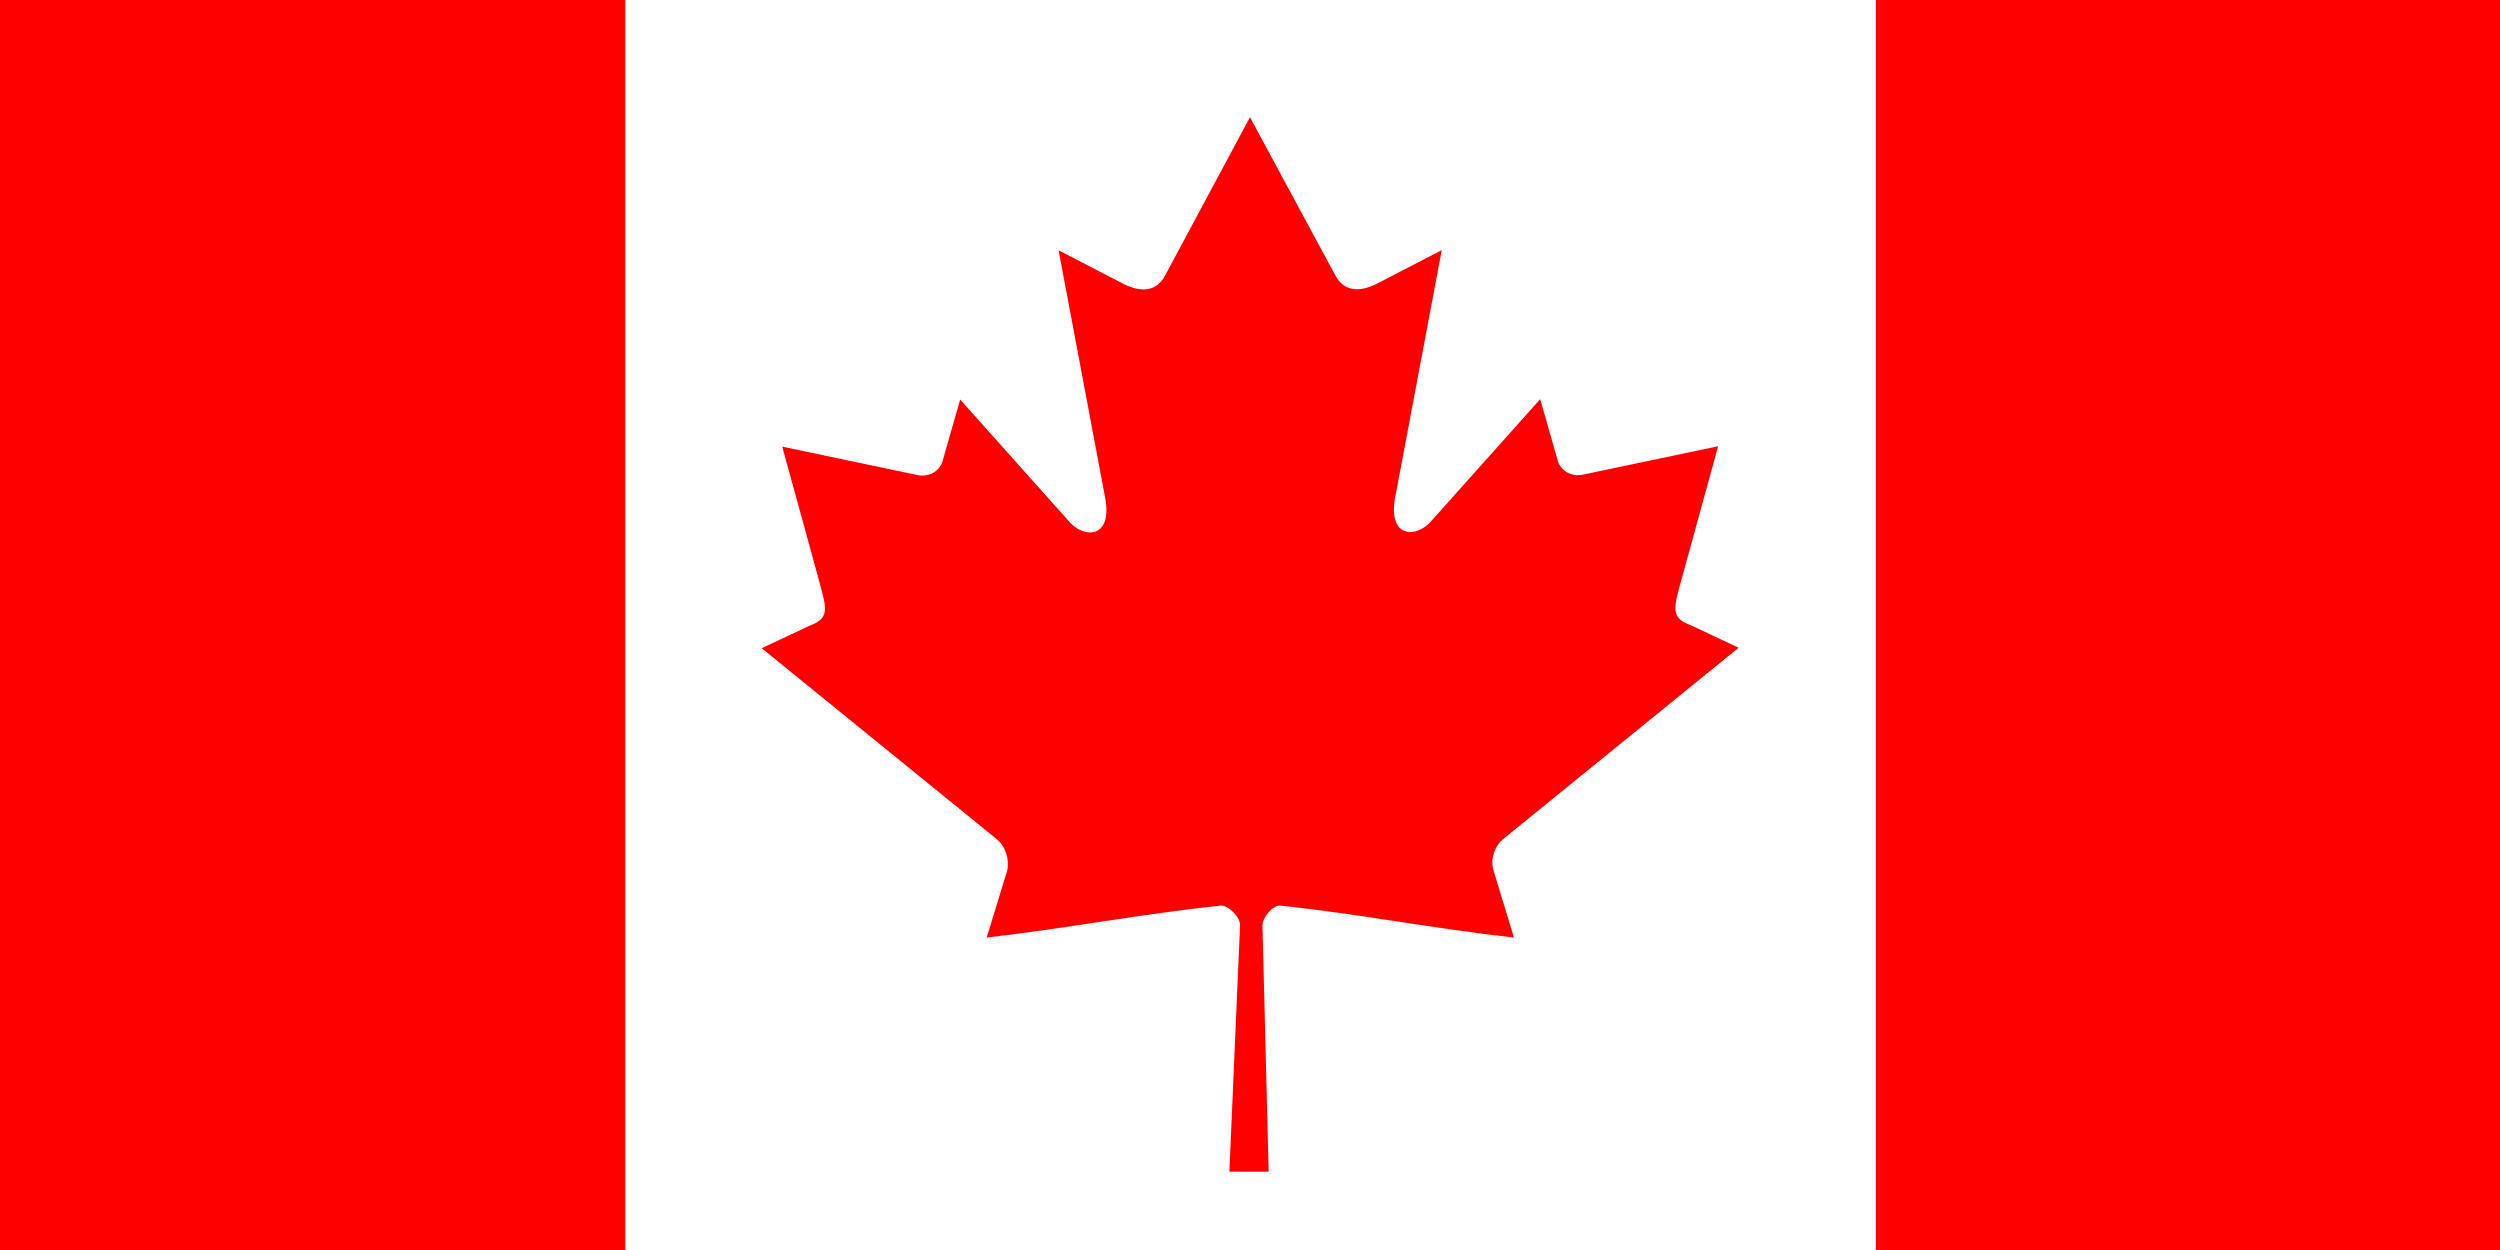
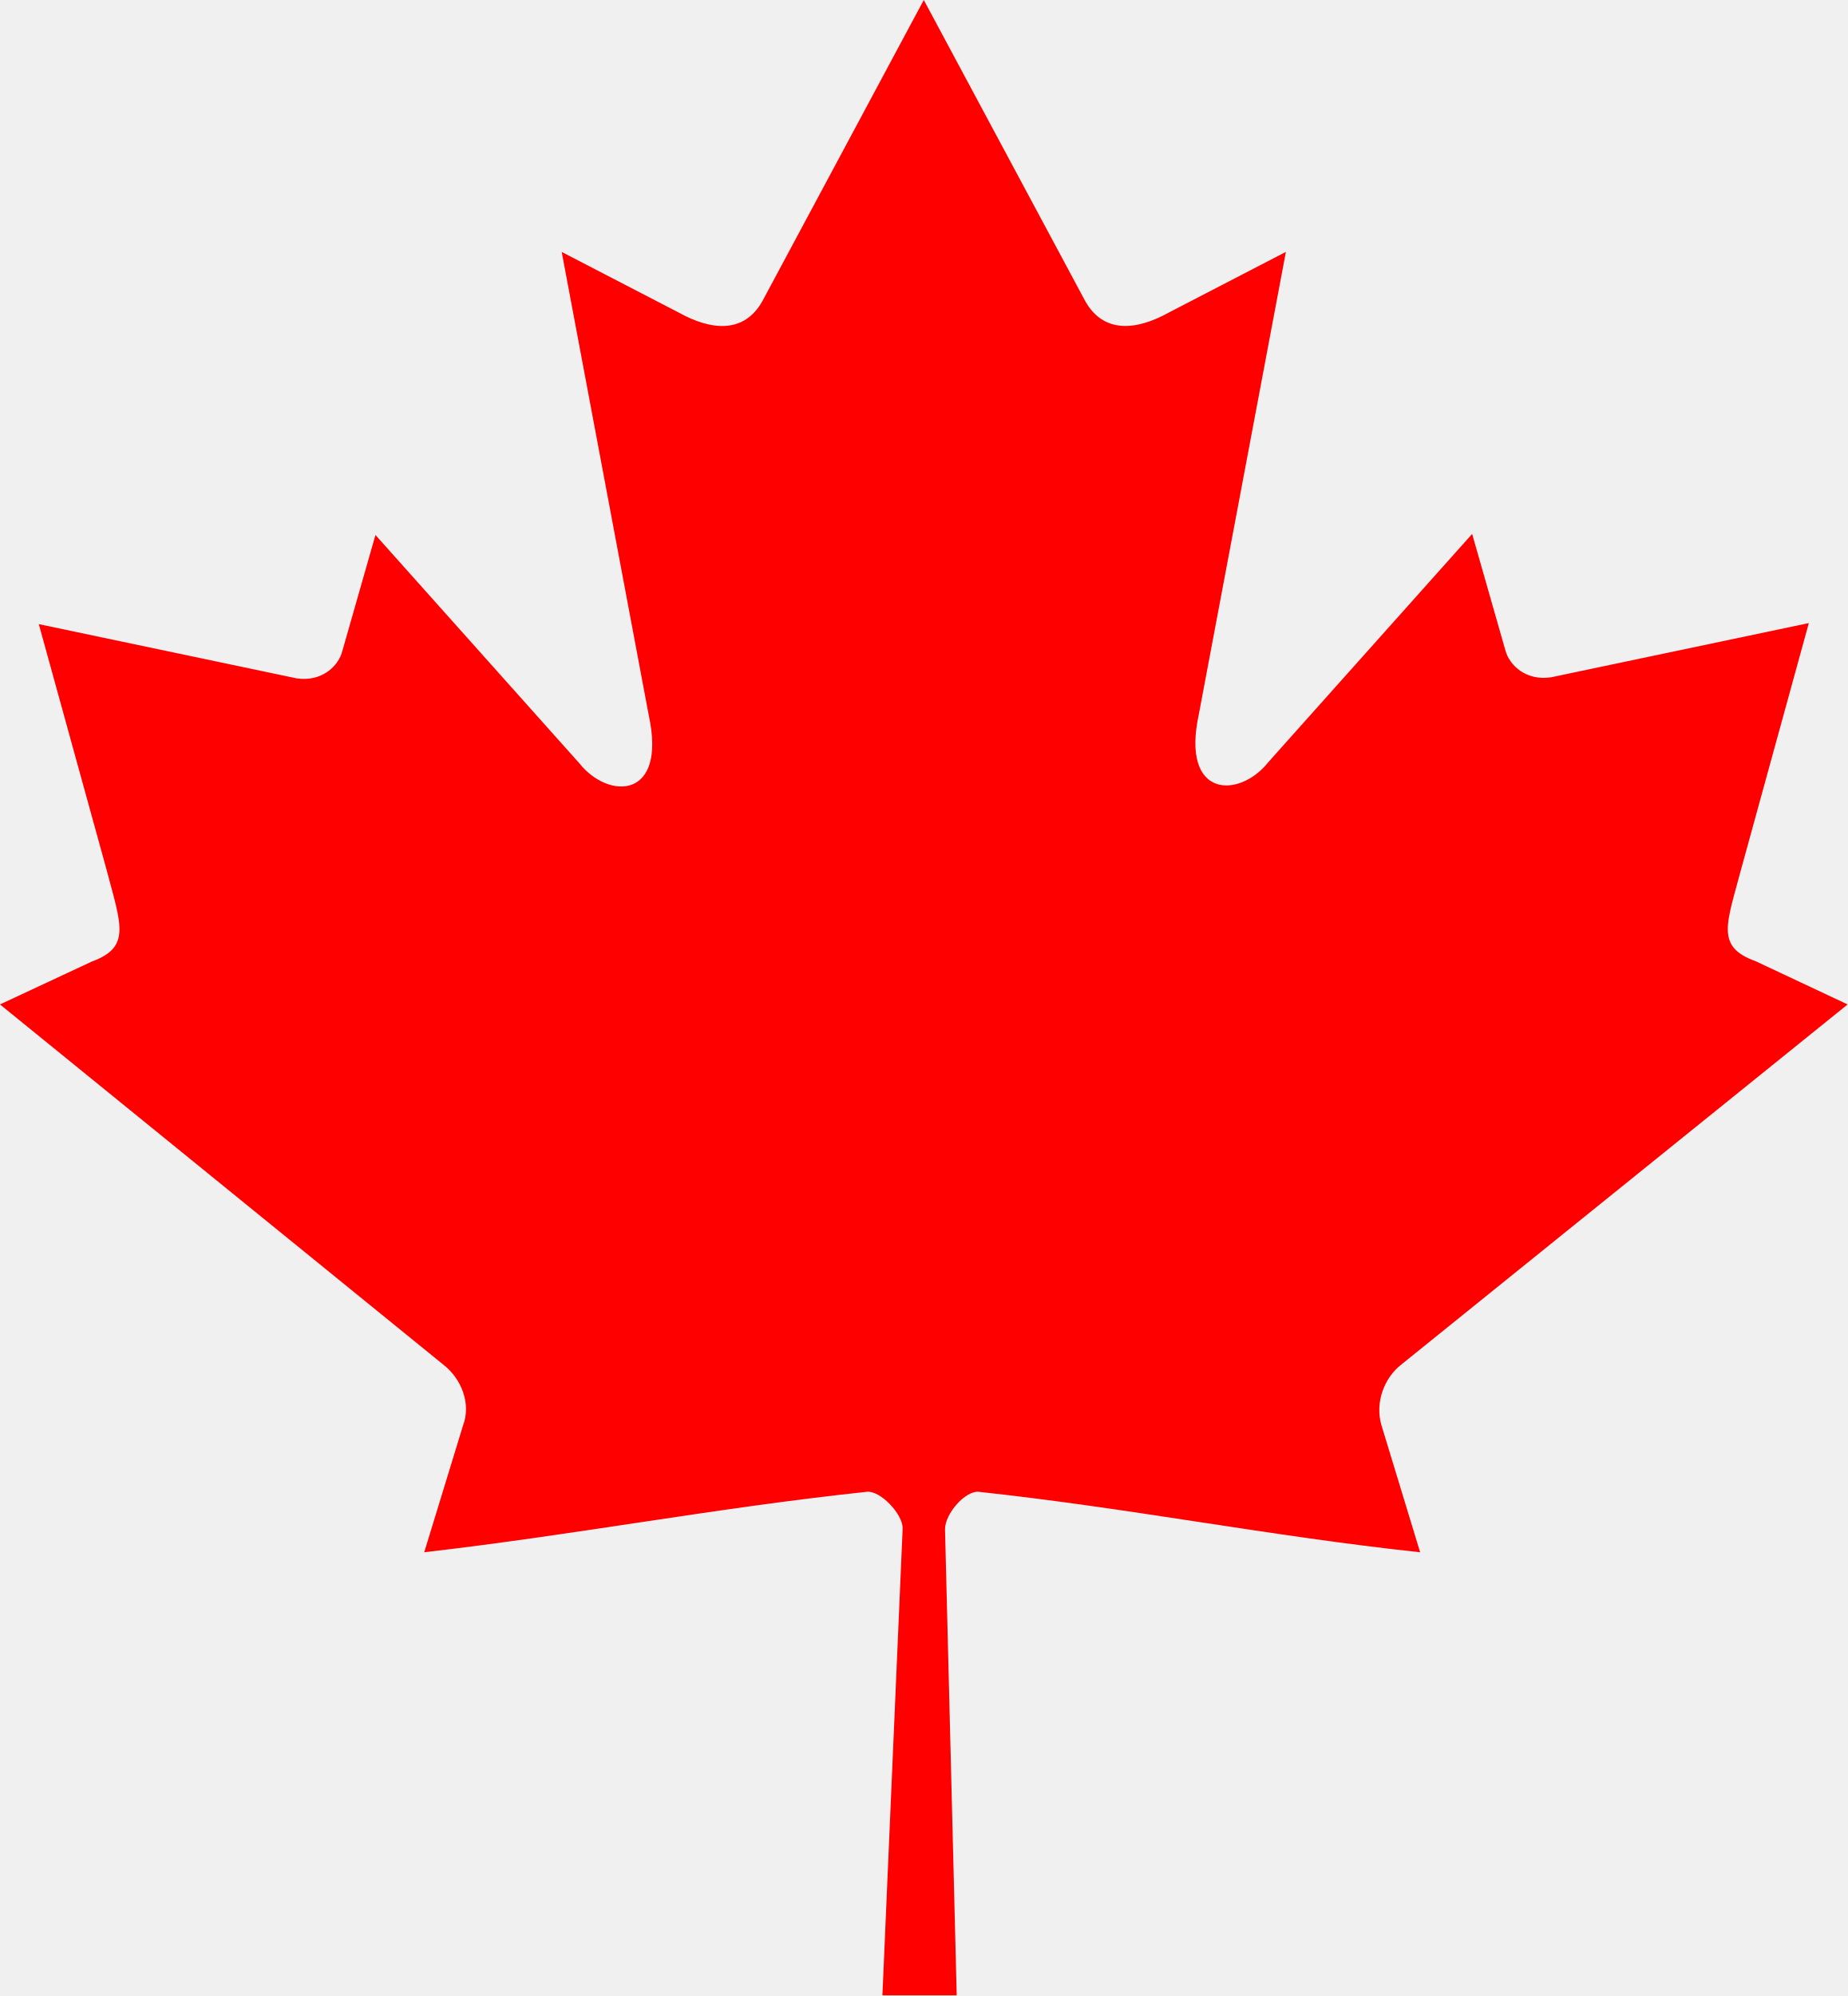
- <svg xmlns="http://www.w3.org/2000/svg" version="1.1" x="0px" y="0px" width="205.5px" height="102.75px" viewBox="217 174 205.5 102.75" enable-background="new 217 174 205.5 102.75" xml:space="preserve">
-   <style>.style0{fill:	#FF0000;}.style1{fill:	#FFFFFF;}</style>
-   <rect x="217" y="174" width="205.5" height="102.8" class="style0" />
-   <rect x="268.4" y="174" width="102.8" height="102.8" class="style1" />
-   <path d="M319.748 183.633l-7.01 13.075c-0.796 1.421-2.221 1.289-3.646 0.495l-5.075-2.628l3.782 20.1 c0.795 3.669-1.756 3.669-3.016 2.083l-8.857-9.916l-1.438 5.035c-0.166 0.661-0.895 1.356-1.989 1.191l-11.2-2.355l2.941 10.7 c0.629 2.4 1.1 3.366-0.636 3.993l-3.992 1.876l19.28 15.661c0.763 0.6 1.1 1.7 0.9 2.623l-1.687 5.5 c6.638-0.766 12.586-1.917 19.229-2.626c0.585-0.063 1.6 0.9 1.6 1.584l-0.879 20.288h3.228l-0.508-20.244 c-0.004-0.68 0.886-1.691 1.472-1.628c6.642 0.7 12.6 1.9 19.2 2.626l-1.687-5.538c-0.272-0.965 0.114-2.031 0.877-2.623 l19.28-15.661l-3.992-1.876c-1.756-0.627-1.265-1.612-0.636-3.993l2.941-10.695l-11.2 2.355c-1.094 0.166-1.823-0.53-1.989-1.19 l-1.438-5.036l-8.857 9.916c-1.26 1.586-3.812 1.586-3.016-2.083l3.782-20.083l-5.075 2.628c-1.425 0.794-2.85 0.926-3.646-0.495" class="style0" />
+ <svg xmlns="http://www.w3.org/2000/svg" version="1.1" x="0px" y="0px" width="67px" height="72.369px" viewBox="11.5 0 67 72.369" enable-background="new 11.5 0 67 72.369" xml:space="preserve">
+   <style>.style0{fill:	#FF0000;}</style>
+   <path d="M44.999 0l-5.851 10.915c-0.664 1.186-1.854 1.076-3.043 0.414l-4.236-2.194l3.157 16.8 c0.664 3.063-1.466 3.063-2.518 1.739l-7.393-8.277l-1.2 4.204c-0.139 0.552-0.747 1.131-1.66 0.994l-9.348-1.966l2.456 8.9 c0.525 2 0.9 2.809-0.531 3.333L11.5 36.418l16.092 13.073c0.637 0.5 1 1.4 0.7 2.189l-1.408 4.6 c5.541-0.639 10.505-1.6 16.049-2.192c0.489-0.052 1.3 0.8 1.3 1.323l-0.734 16.935h2.694l-0.424-16.898 c-0.003-0.567 0.74-1.412 1.229-1.359c5.544 0.6 10.5 1.6 16 2.192l-1.408-4.623c-0.227-0.806 0.095-1.695 0.732-2.189 L78.5 36.418l-3.332-1.566c-1.466-0.524-1.056-1.346-0.531-3.333l2.456-8.928l-9.348 1.966c-0.913 0.138-1.521-0.442-1.66-0.994 l-1.201-4.204l-7.393 8.277c-1.051 1.324-3.181 1.324-2.518-1.739l3.157-16.764l-4.236 2.194c-1.189 0.663-2.379 0.772-3.043-0.414" class="style0" />
</svg>
